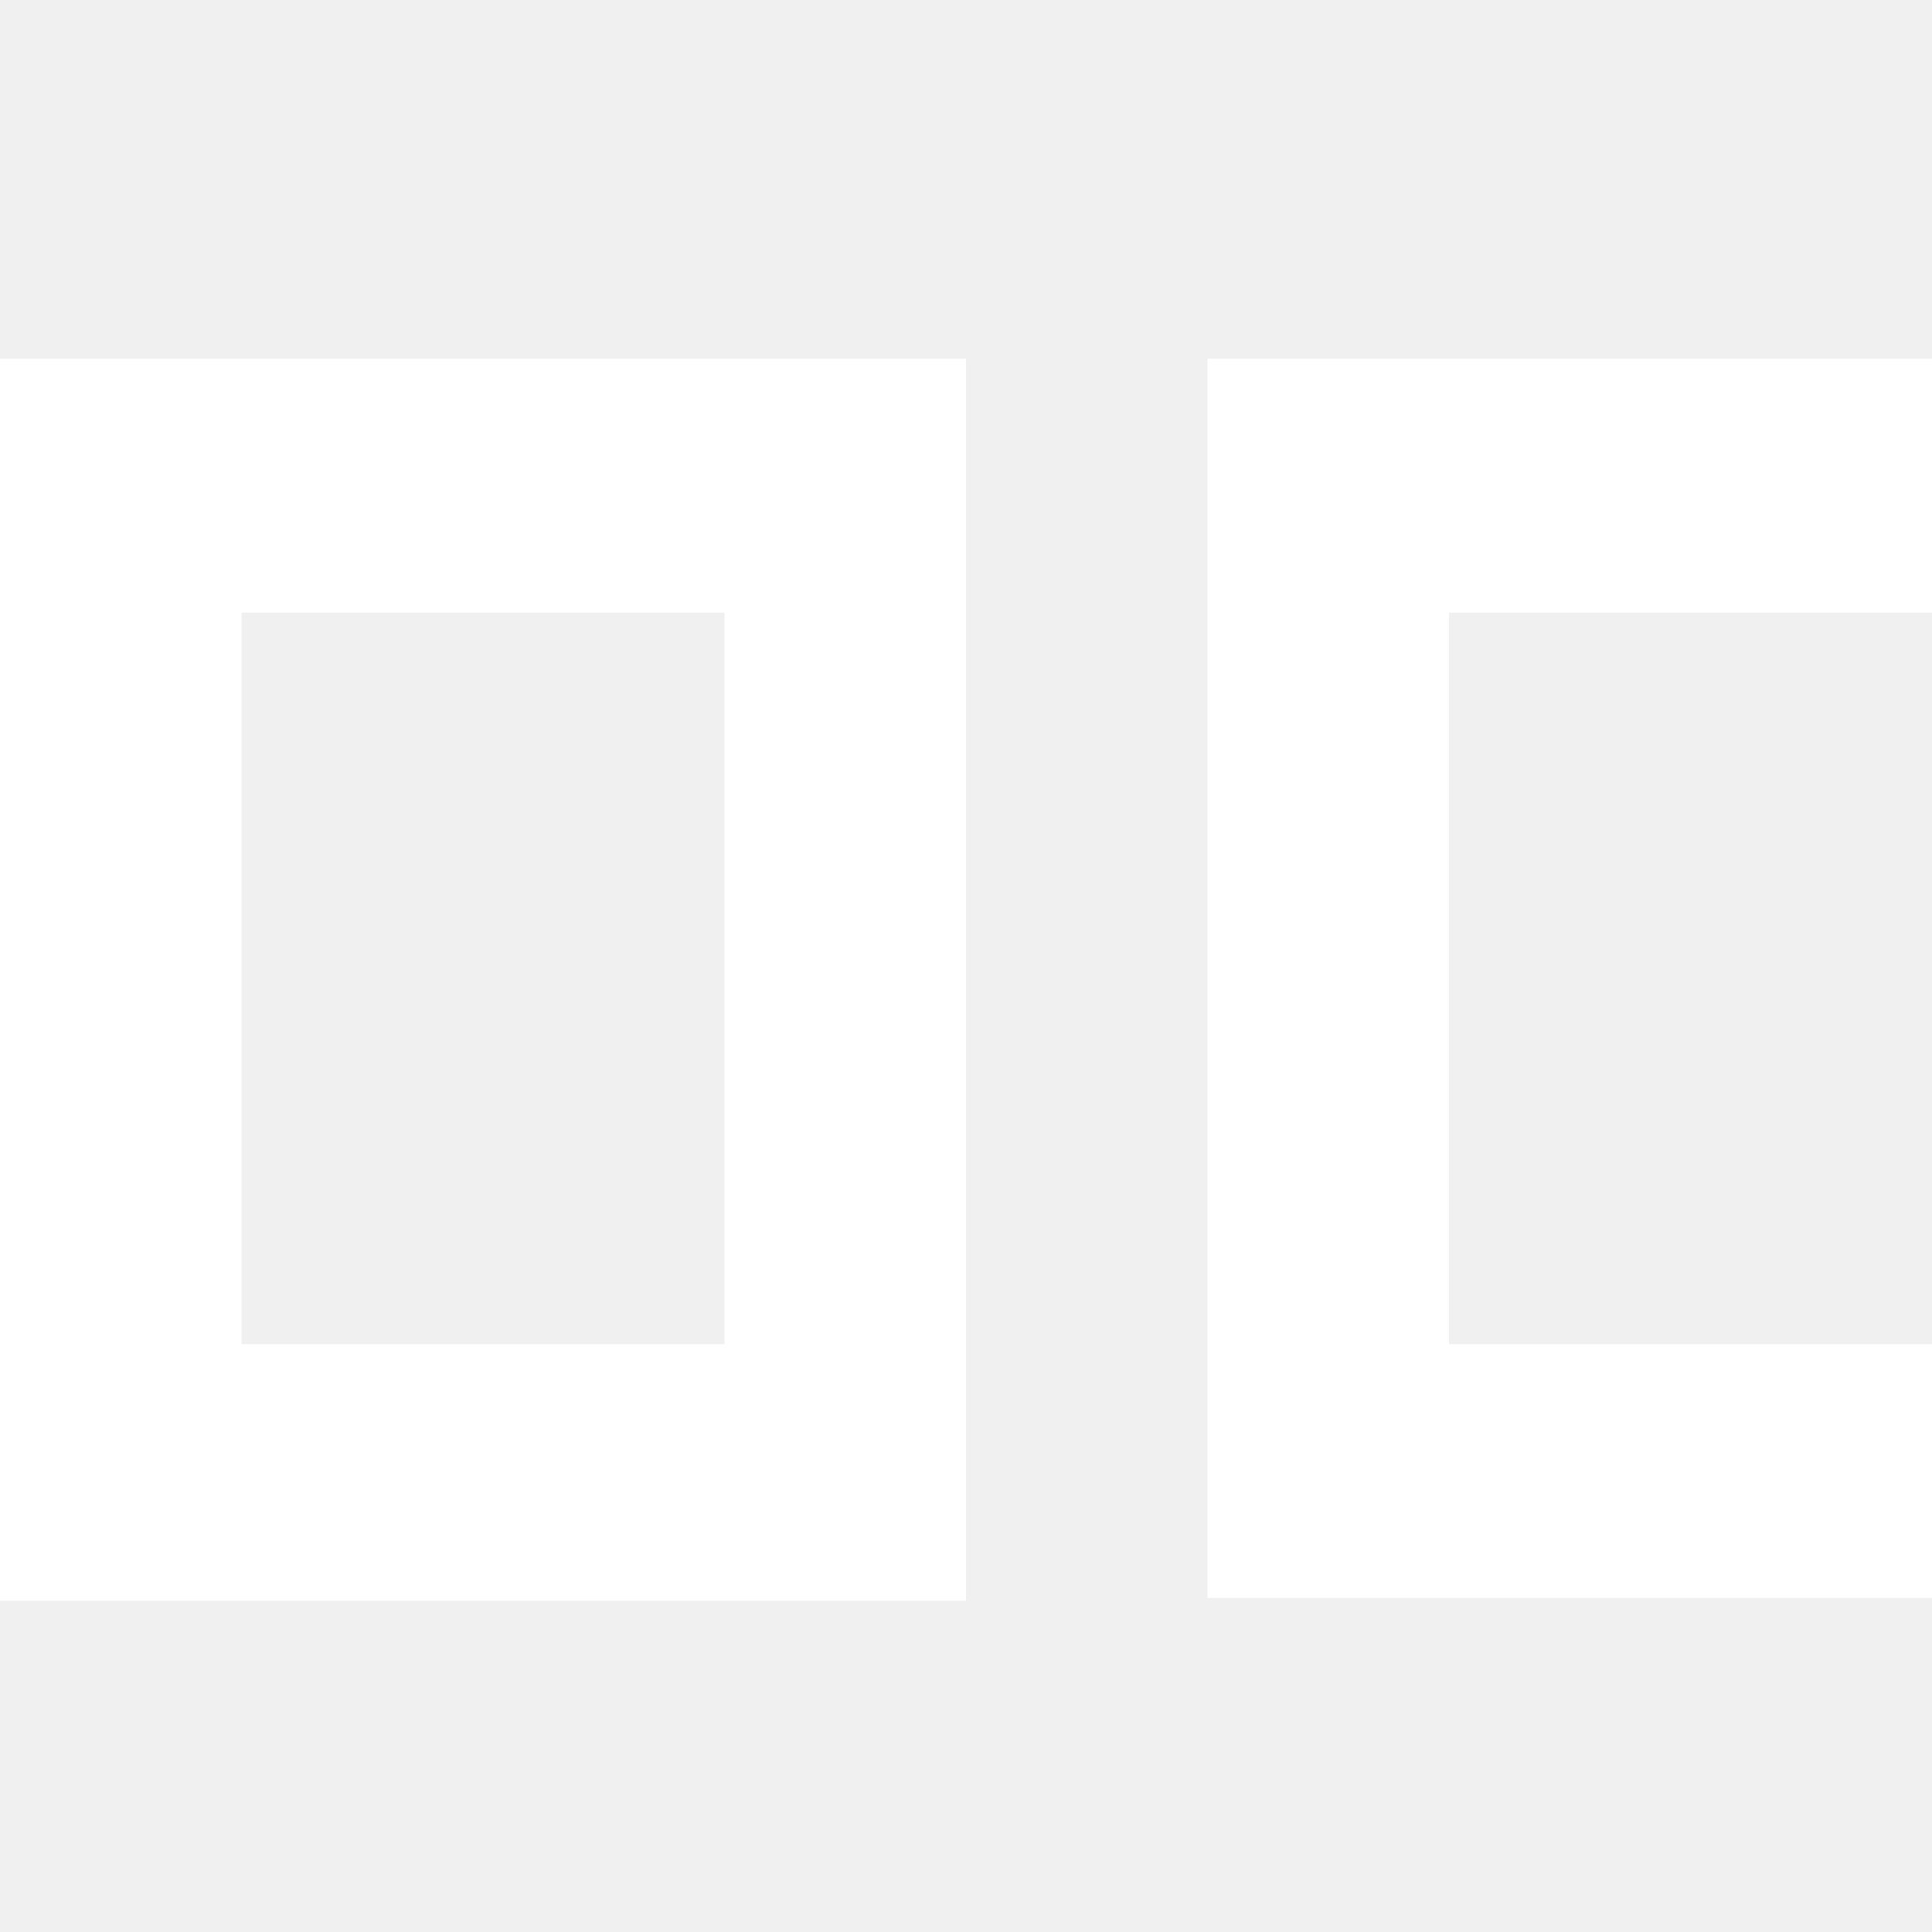
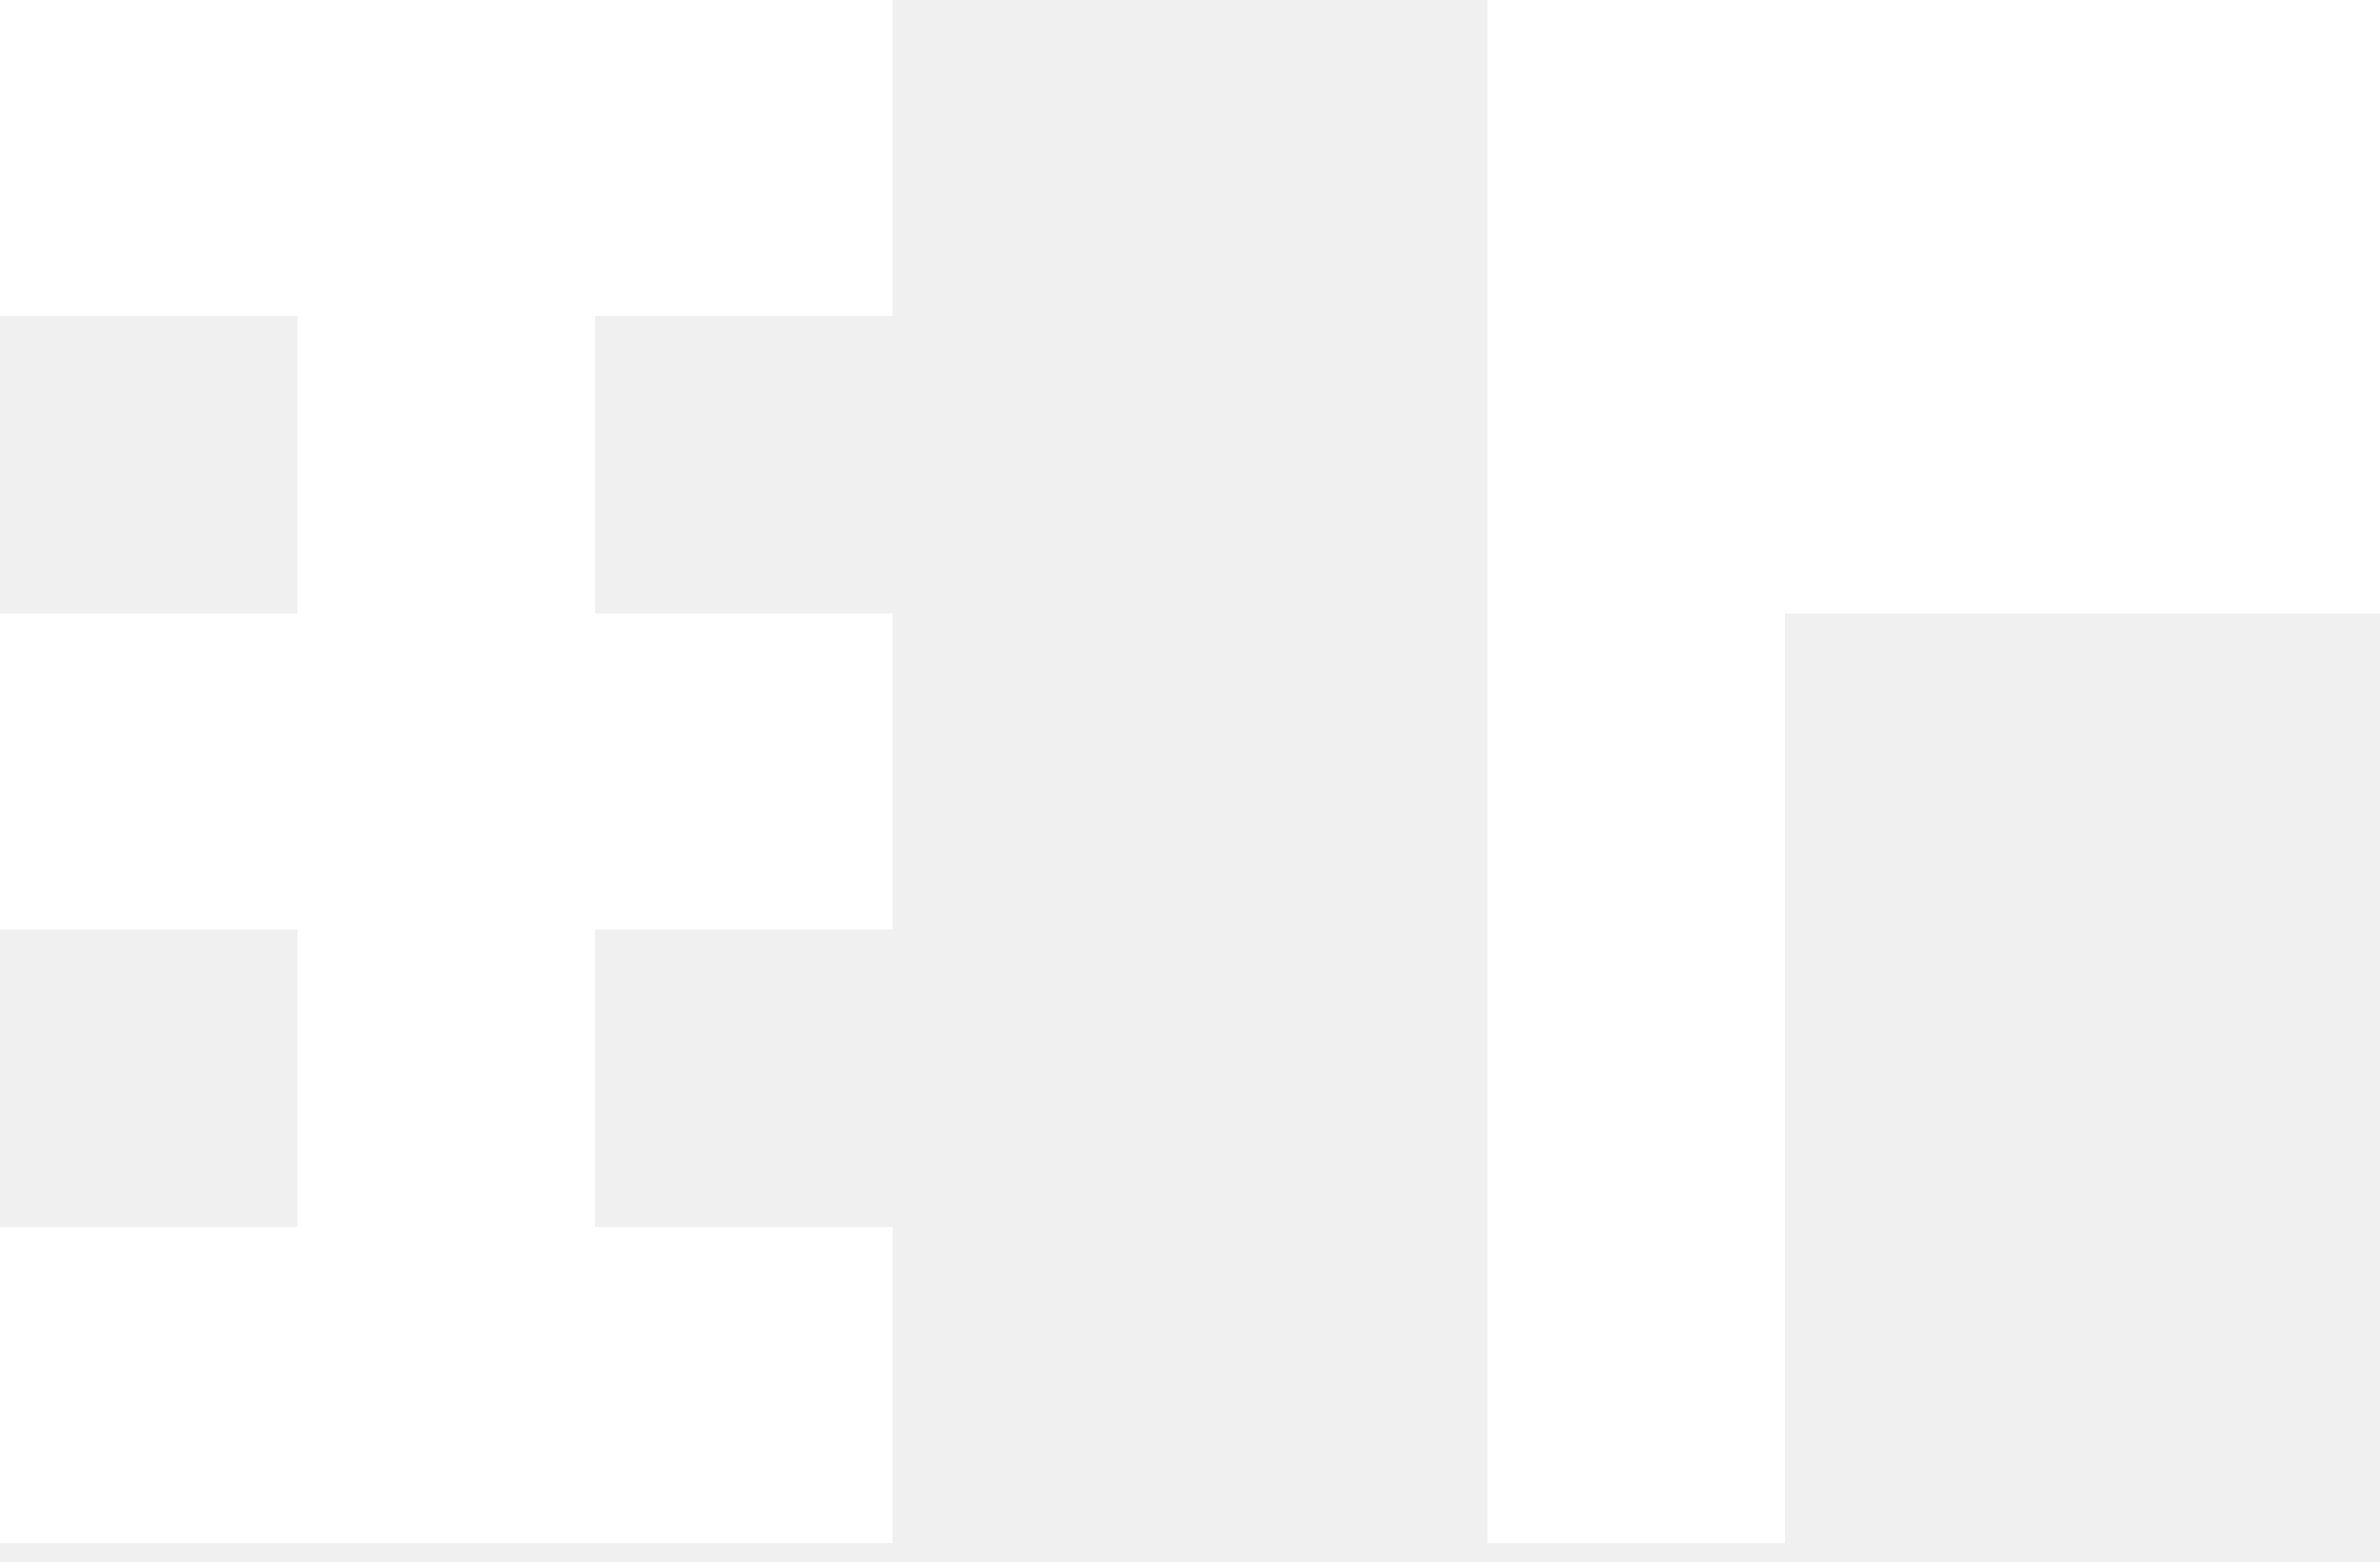
- <svg xmlns="http://www.w3.org/2000/svg" width="70" height="70" viewBox="0 0 70 70" fill="none">
-   <path fill-rule="evenodd" clip-rule="evenodd" d="M0 13H35V58H0V13ZM26.25 22.196H8.75V48.701H26.25V22.196Z" fill="white" />
-   <path d="M43.75 13H70V22.196H52.5V48.701H70V57.897H43.75V13Z" fill="white" />
+ <svg xmlns="http://www.w3.org/2000/svg" width="64" height="42" viewBox="0 0 64 42" fill="none">
+   <path d="M0 0H24V8.5H8V16.5H24V25H8V33H24V41.5H0V33H16V25H0V16.5H16V8.5H0V0Z" fill="white" />
+   <path d="M40 0H48V41.5H40V0Z" fill="white" />
+   <path d="M48 0H64V16.5H48V0Z" fill="white" />
</svg>
